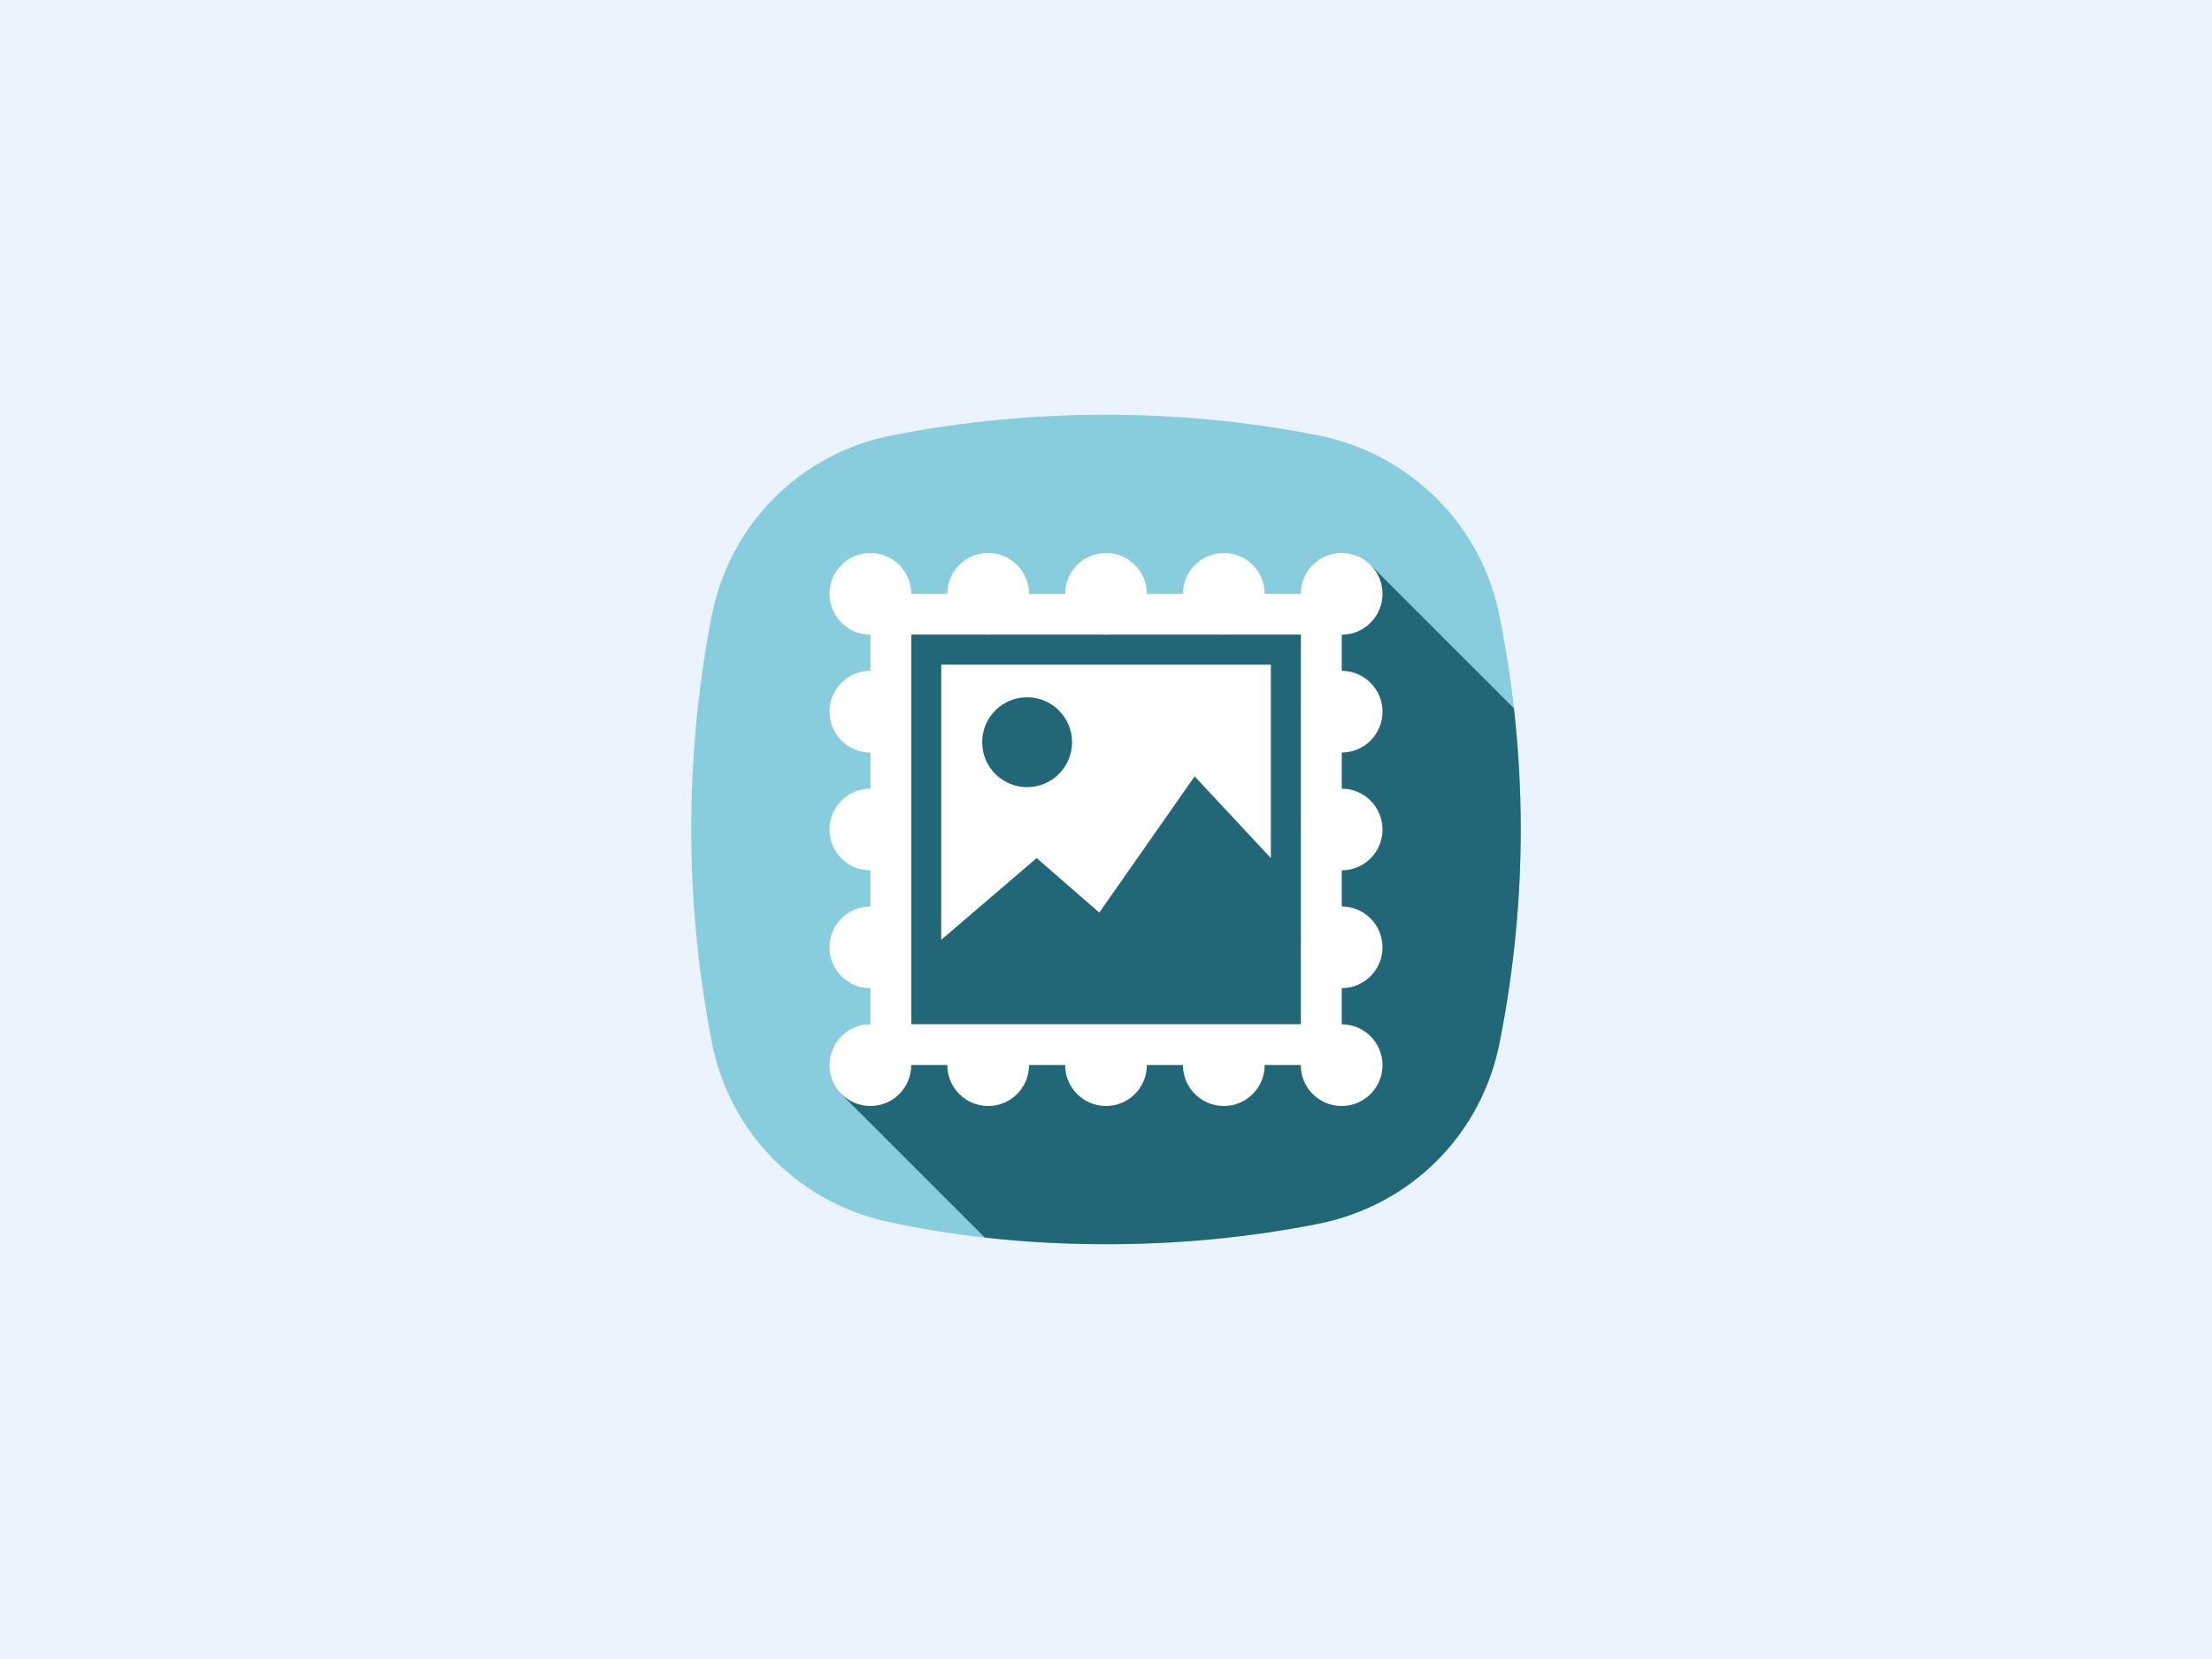
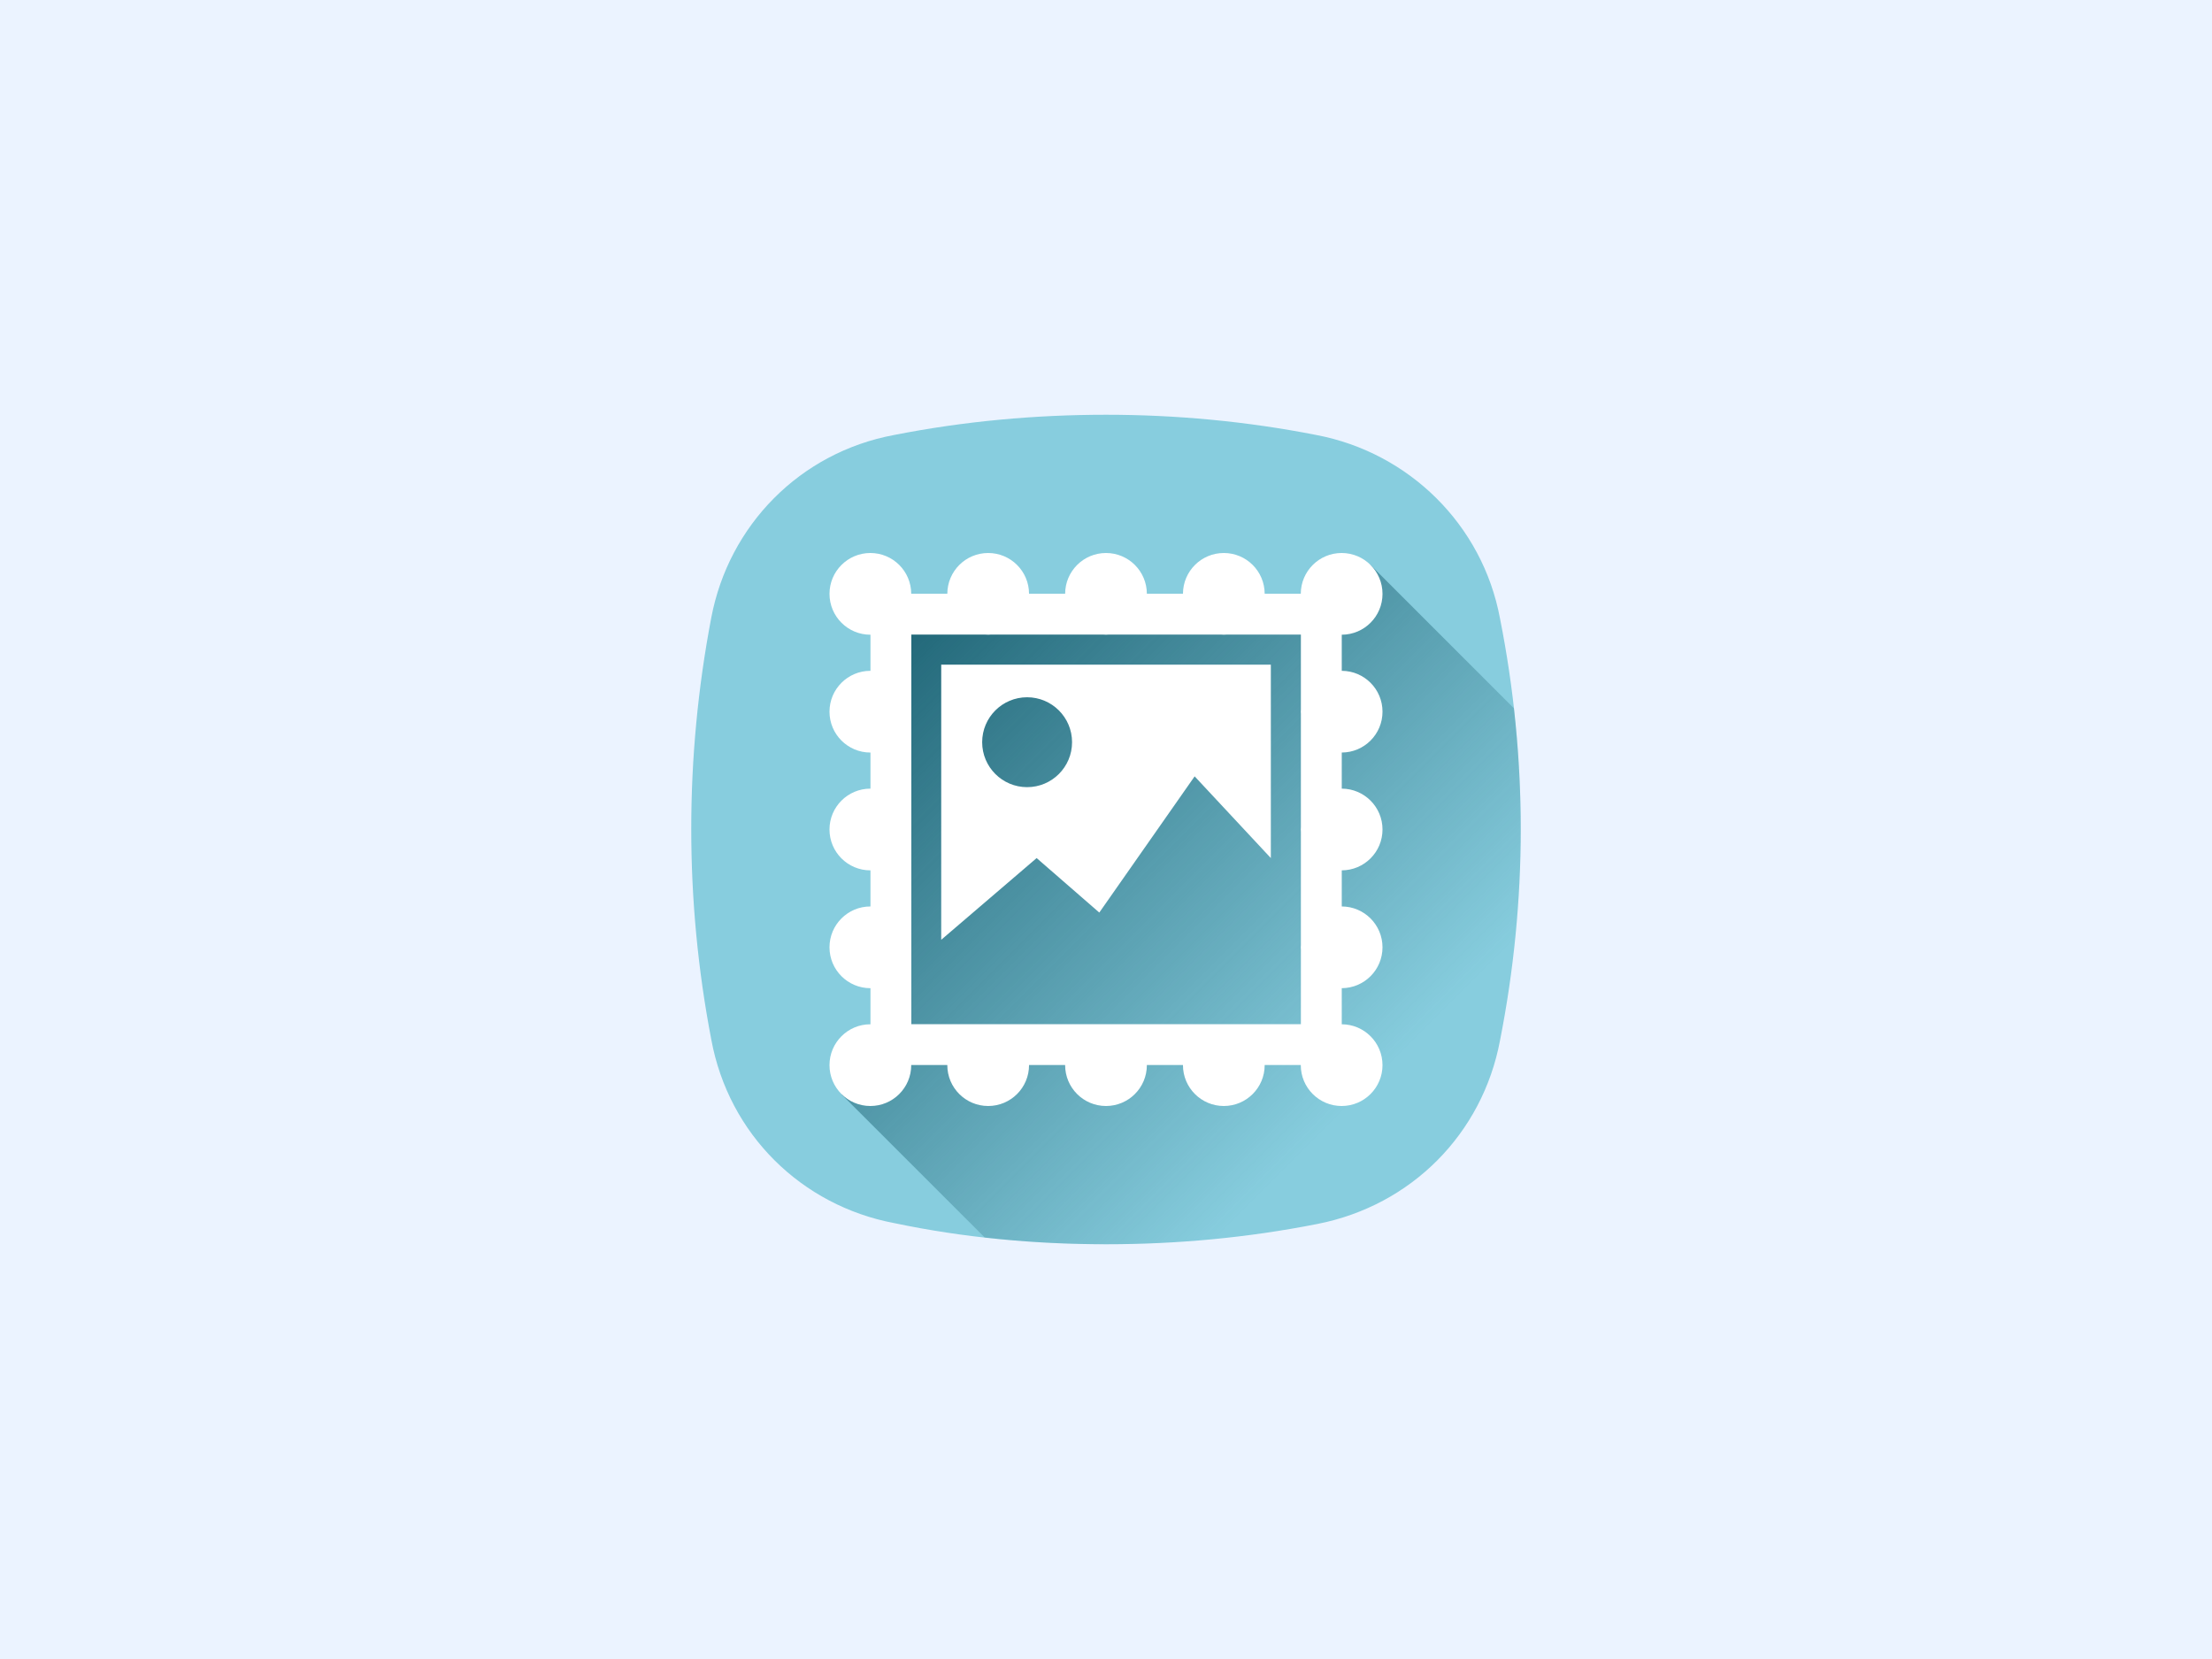
- <svg xmlns="http://www.w3.org/2000/svg" version="1.1" x="0px" y="0px" viewBox="0 0 400 300" enable-background="new 0 0 100 100" xml:space="preserve" id="svg3555" width="400" height="300">
-   <defs id="defs3591" />
-   <g style="fill:#00a99d;fill-opacity:1" id="g3567" transform="matrix(0.9999875,0,0,0.9999875,-26.98183,170.4164)" />
-   <g id="g16411">
+ <svg xmlns="http://www.w3.org/2000/svg" xmlns:xlink="http://www.w3.org/1999/xlink" version="1.1" x="0px" y="0px" viewBox="0 0 400 300" enable-background="new 0 0 100 100" xml:space="preserve" id="svg3555" width="400" height="300">
+   <defs id="defs3591">
+     <linearGradient id="linearGradient20099">
+       <stop style="stop-color:#216778;stop-opacity:1;" offset="0" id="stop20101" />
+       <stop style="stop-color:#216778;stop-opacity:0;" offset="1" id="stop20103" />
+     </linearGradient>
+     <linearGradient xlink:href="#linearGradient20099" id="linearGradient20105" x1="162" y1="114" x2="246" y2="198" gradientUnits="userSpaceOnUse" />
+   </defs>
+   <g id="g20107">
+     <g transform="matrix(0.9999875,0,0,0.9999875,-26.98183,170.4164)" id="g3567" style="fill:#00a99d;fill-opacity:1" />
    <rect y="0" x="0" height="300" width="400" id="rect4420" style="opacity:1;fill:#ebf3ff;fill-opacity:1;stroke:none;stroke-width:6.791;stroke-linecap:round;stroke-linejoin:round;stroke-miterlimit:4;stroke-dasharray:none;stroke-dashoffset:0;stroke-opacity:1" />
    <path d="M 271.246,111.833 C 268.079,94.833 254.732,81.834 238.053,78.665 225.376,76.169 212.529,75 200.021,75 c -12.845,0 -25.691,1.169 -38.365,3.665 -17.015,3.169 -29.858,16.335 -33.029,33.001 -4.836,25.332 -4.836,51.167 0,76.332 3.169,17.168 16.346,30.001 33.029,33.17 12.674,2.663 25.52,3.832 38.365,3.832 12.843,0 25.518,-1.169 38.196,-3.667 17.017,-3.334 29.862,-16.333 33.029,-33.166 5.005,-25.336 5.005,-51.17 0,-76.335 z" id="path15748" style="fill:#87cdde;fill-opacity:1" />
-     <path id="path16392" d="m 247.791,102.115 -8.4,8.734 -78.188,-0.297 -0.172,78.695 -8.855,8.648 25.898,25.887 c 7.106,0.8 14.242,1.192 21.379,1.211 l 1.17,0 c 12.637,-0.036 25.113,-1.203 37.594,-3.662 17.017,-3.334 29.862,-16.331 33.029,-33.164 2.491,-12.612 3.741,-25.348 3.752,-38.062 l 0,-0.336 c -0.006,-7.246 -0.427,-14.483 -1.238,-21.688 l -25.969,-25.967 z" style="fill:#216778;fill-opacity:1" />
+     <path id="path16392" d="m 247.791,102.115 -8.4,8.734 -78.188,-0.297 -0.172,78.695 -8.855,8.648 25.898,25.887 c 7.106,0.8 14.242,1.192 21.379,1.211 l 1.17,0 c 12.637,-0.036 25.113,-1.203 37.594,-3.662 17.017,-3.334 29.862,-16.331 33.029,-33.164 2.491,-12.612 3.741,-25.348 3.752,-38.062 l 0,-0.336 c -0.006,-7.246 -0.427,-14.483 -1.238,-21.688 l -25.969,-25.967 z" style="fill:url(#linearGradient20105);fill-opacity:1" />
    <g style="fill:#ffffff" transform="translate(491,-18.04199)" id="g4854">
      <path id="path4856" d="m -241,189.347 c 0,4.075 -3.297,7.377 -7.368,7.389 l 0,6.529 c 4.071,0.011 7.368,3.314 7.368,7.388 0,4.081 -3.308,7.389 -7.389,7.389 -4.081,0 -7.389,-3.308 -7.389,-7.389 0,-0.007 10e-4,-0.014 10e-4,-0.021 l -6.53,0 c 0,0.007 10e-4,0.014 10e-4,0.021 0,4.081 -3.308,7.389 -7.389,7.389 -4.081,0 -7.389,-3.308 -7.389,-7.389 0,-0.007 10e-4,-0.014 10e-4,-0.021 l -6.529,0 c 0,0.007 10e-4,0.014 10e-4,0.021 0,4.081 -3.309,7.389 -7.39,7.389 -4.081,0 -7.389,-3.308 -7.389,-7.389 0,-0.007 0.001,-0.014 0.001,-0.021 l -6.529,0 c 0,0.007 10e-4,0.014 10e-4,0.021 0,4.081 -3.308,7.389 -7.389,7.389 -4.081,0 -7.389,-3.308 -7.389,-7.389 0,-0.007 0.001,-0.014 0.001,-0.021 l -6.529,0 c 0,0.007 10e-4,0.014 10e-4,0.021 0,4.081 -3.308,7.389 -7.389,7.389 -4.081,0 -7.39,-3.308 -7.39,-7.389 0,-4.08 3.309,-7.389 7.39,-7.389 0.006,0 0.013,10e-4 0.02,10e-4 l 0,-6.529 c -0.007,0 -0.014,0.001 -0.02,0.001 -4.081,0 -7.39,-3.309 -7.39,-7.39 0,-4.08 3.309,-7.389 7.39,-7.389 0.006,0 0.013,0.001 0.02,0.001 l 0,-6.529 c -0.007,0 -0.014,0.001 -0.02,0.001 -4.081,0 -7.39,-3.308 -7.39,-7.389 0,-4.081 3.309,-7.389 7.39,-7.389 0.006,0 0.013,0.001 0.02,0.001 l 0,-6.529 c -0.007,0 -0.014,0.001 -0.02,0.001 -4.081,0 -7.39,-3.308 -7.39,-7.389 0,-4.081 3.309,-7.389 7.39,-7.389 0.006,0 0.013,10e-4 0.02,10e-4 l 0,-6.529 c -0.007,0 -0.014,0.001 -0.02,0.001 -4.08,-0.001 -7.389,-3.31 -7.389,-7.39 0,-4.081 3.309,-7.389 7.39,-7.389 4.074,0 7.376,3.297 7.388,7.369 l 6.529,0 c 0.011,-4.071 3.314,-7.369 7.388,-7.369 4.074,0 7.377,3.297 7.388,7.369 l 6.529,0 c 0.012,-4.072 3.314,-7.369 7.388,-7.369 4.074,0 7.377,3.297 7.389,7.369 l 6.529,0 c 0.011,-4.071 3.313,-7.369 7.388,-7.369 4.075,0 7.377,3.297 7.388,7.369 l 6.53,0 c 0.011,-4.071 3.313,-7.369 7.388,-7.369 4.081,0 7.389,3.308 7.389,7.389 0,4.074 -3.297,7.377 -7.368,7.388 l 0,6.529 c 4.071,0.011 7.368,3.314 7.368,7.388 0,4.074 -3.297,7.377 -7.368,7.388 l 0,6.529 c 4.071,0.012 7.368,3.314 7.368,7.388 0,4.075 -3.297,7.376 -7.368,7.388 l 0,6.529 c 4.07,0.012 7.367,3.315 7.367,7.389 z m -14.758,0.405 c -0.007,-0.135 -0.02,-0.269 -0.02,-0.405 0,-0.136 0.013,-0.27 0.02,-0.404 l 0,-20.497 c -0.007,-0.135 -0.02,-0.268 -0.02,-0.405 0,-0.136 0.013,-0.27 0.02,-0.404 l 0,-20.496 c -0.007,-0.135 -0.02,-0.268 -0.02,-0.405 0,-0.136 0.013,-0.27 0.02,-0.404 l 0,-13.533 -13.532,0 c -0.135,0.007 -0.268,0.021 -0.404,0.021 -0.136,0 -0.27,-0.013 -0.404,-0.021 l -20.498,0 c -0.134,0.008 -0.267,0.021 -0.404,0.021 -0.136,0 -0.27,-0.013 -0.404,-0.021 l -20.497,0 c -0.135,0.007 -0.268,0.021 -0.404,0.021 -0.137,0 -0.27,-0.013 -0.404,-0.021 l -13.492,0 0,70.444 70.443,0 0,-13.491 z m -5.433,-16.543 -13.779,-14.778 -17.241,24.631 -11.33,-9.853 -17.257,14.778 0,-49.754 59.606,0 0,34.976 z m -44.074,-29.08 c -4.489,0 -8.128,3.639 -8.128,8.128 0,4.489 3.639,8.128 8.128,8.128 4.489,0 8.128,-3.639 8.128,-8.128 0,-4.488 -3.639,-8.128 -8.128,-8.128 z" style="clip-rule:evenodd;fill:#ffffff;fill-rule:evenodd" />
    </g>
  </g>
</svg>
